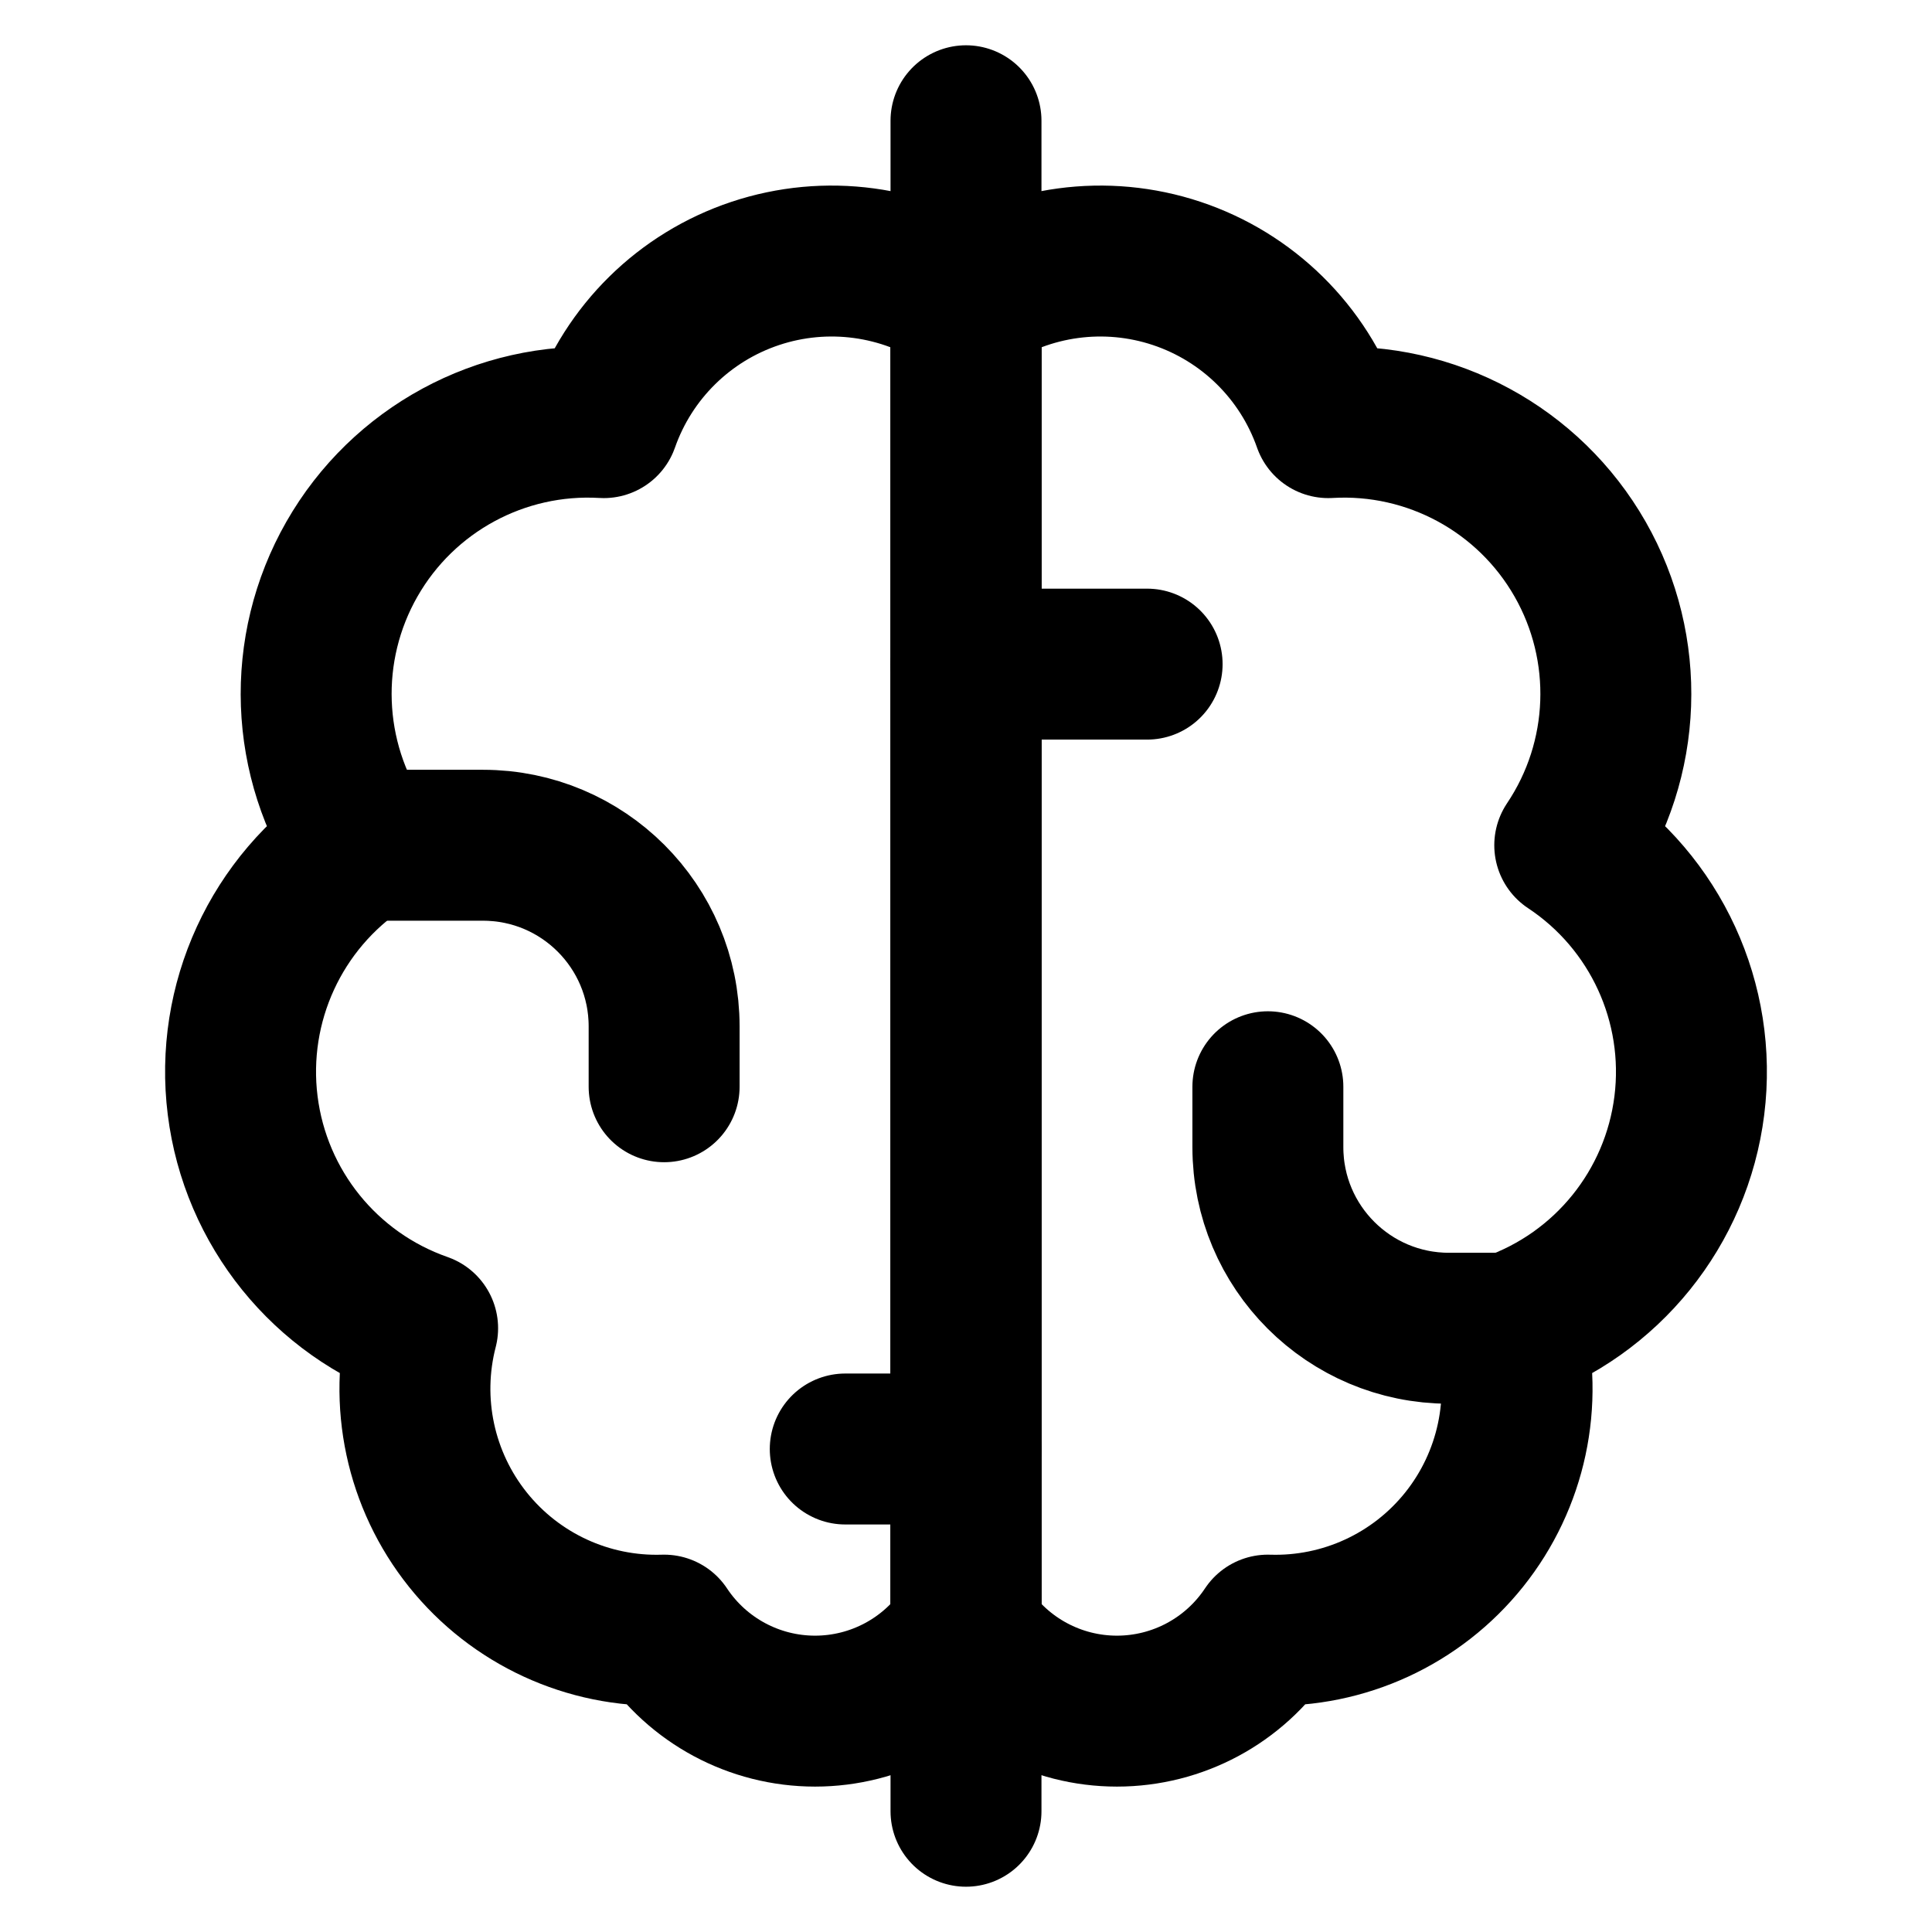
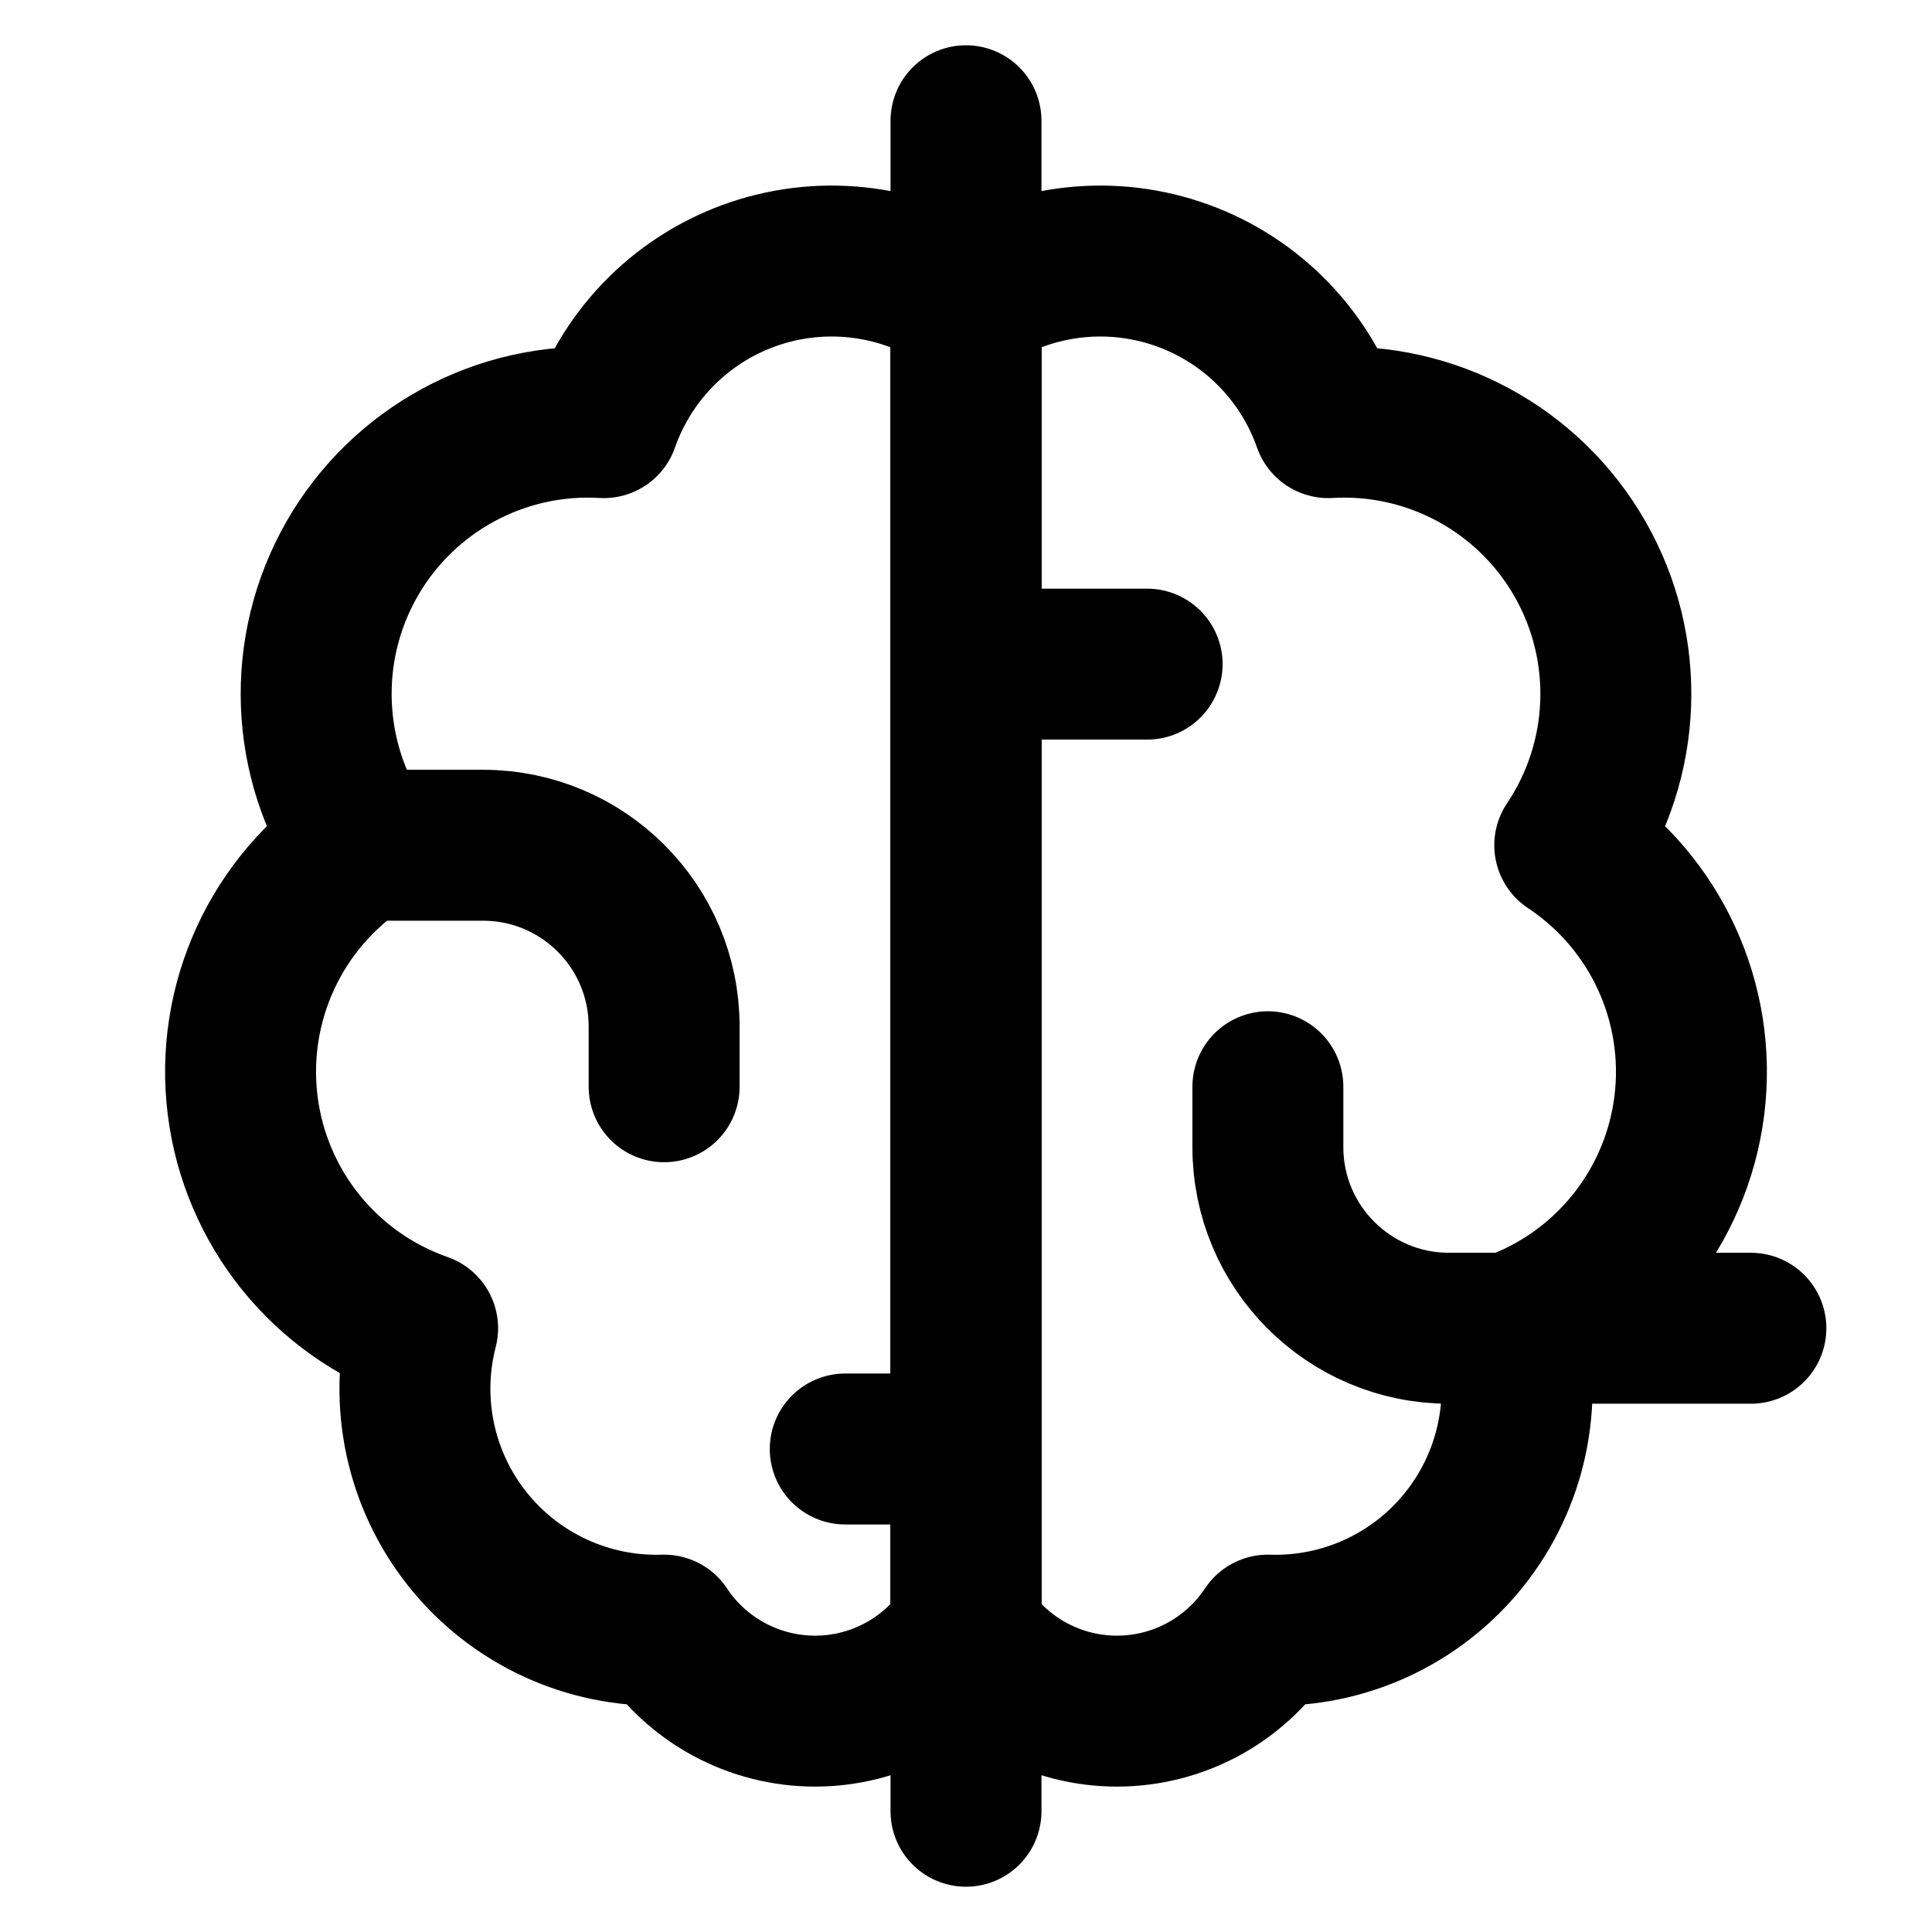
<svg xmlns="http://www.w3.org/2000/svg" data-set="area-pilot" data-keyline="square" data-angles="free" width="16" height="16" viewBox="0 0 16 16" fill="none">
  <path data-filled="solid" d="M8 2.5A2 2 0 0 0 5 3.5A2.25 2.25 0 0 0 3 7A2.25 2.25 0 0 0 3.5 11A2 2 0 0 0 5.5 13.5A1.5 1.5 0 0 0 8 13.5Z" fill="none" stroke="currentColor" stroke-width="1.25" stroke-linecap="round" stroke-linejoin="round" />
  <path data-filled="solid" d="M8 2.5A2 2 0 0 1 11 3.5A2.25 2.25 0 0 1 13 7A2.25 2.25 0 0 1 12.5 11A2 2 0 0 1 10.5 13.5A1.5 1.5 0 0 1 8 13.5Z" fill="none" stroke="currentColor" stroke-width="1.25" stroke-linecap="round" stroke-linejoin="round" />
  <path data-filled="gap" d="M8 1V15" fill="none" stroke="currentColor" stroke-width="1.25" stroke-linecap="round" stroke-linejoin="round" />
  <path data-filled="knockout" d="M3 7H4A1.5 1.5 0 0 1 5.5 8.5V9M8 12H7M12.5 11H12A1.5 1.5 0 0 1 10.5 9.5V9M8 5.5H9.5" fill="none" stroke="currentColor" stroke-width="1.25" stroke-linecap="round" stroke-linejoin="round" />
+   <path data-filled="gap" d="M12.5 11H14.5" fill="none" stroke="currentColor" stroke-width="1.25" stroke-linecap="round" stroke-linejoin="round" />
</svg>
